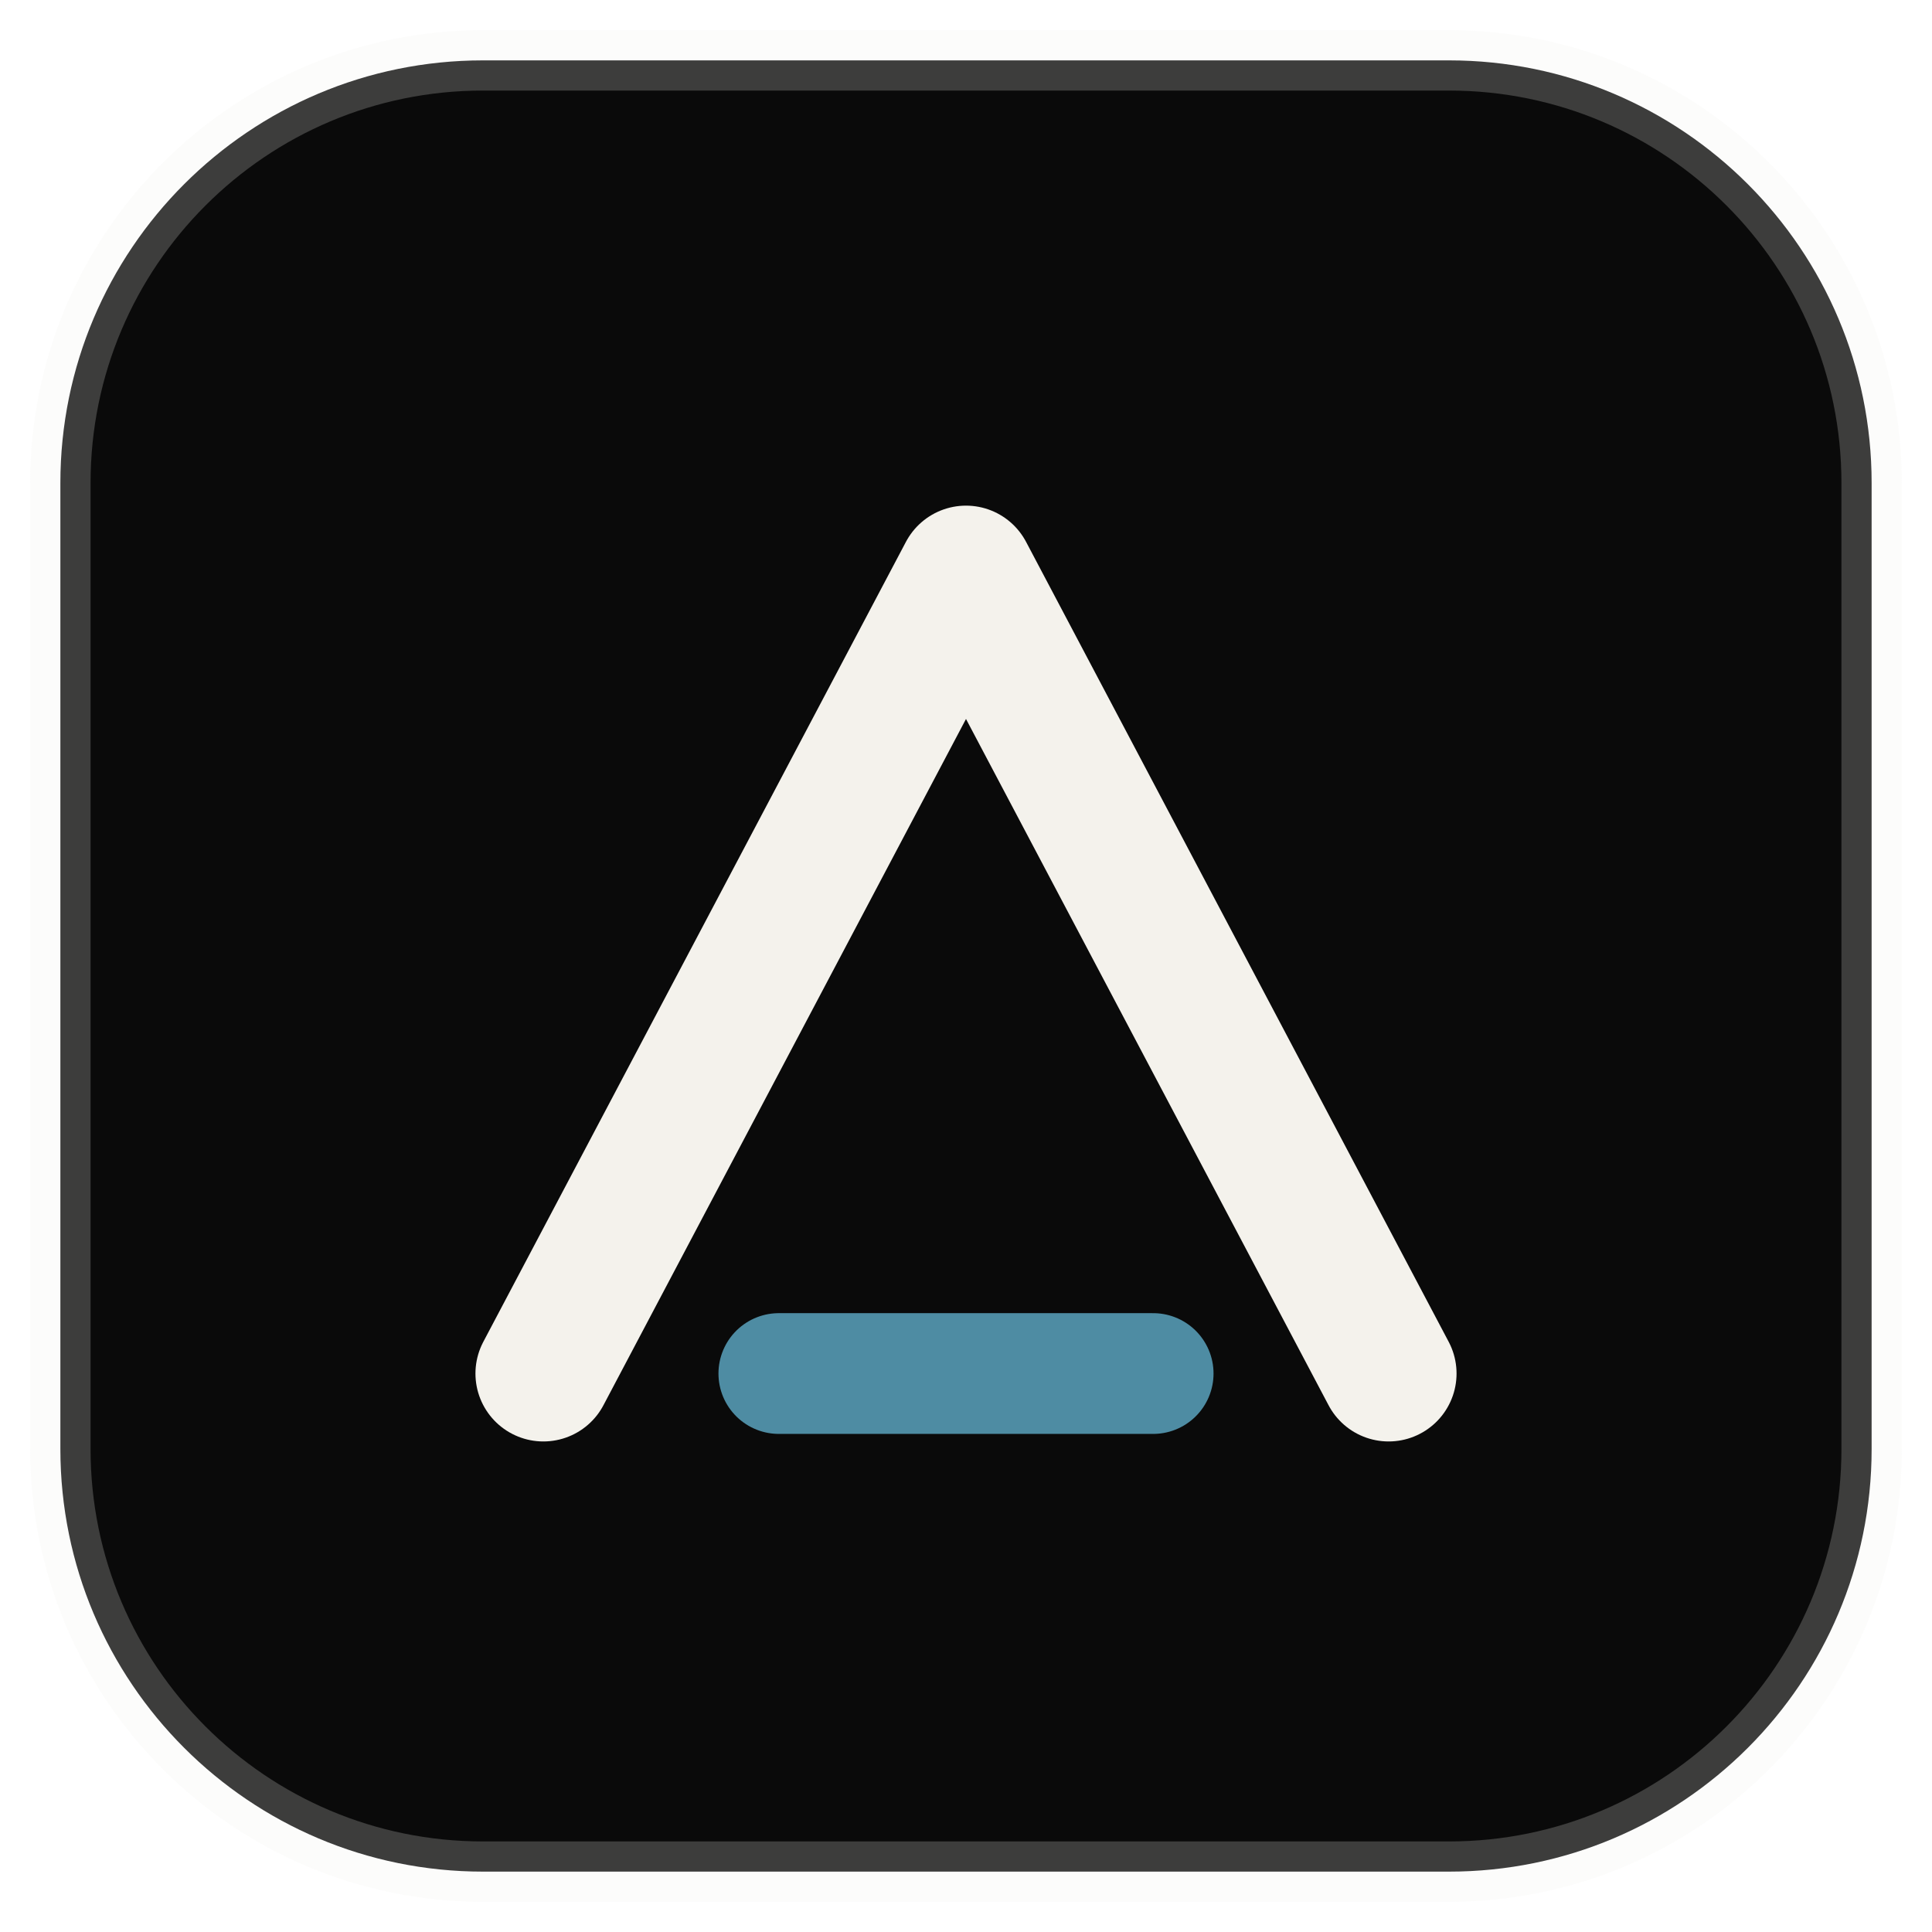
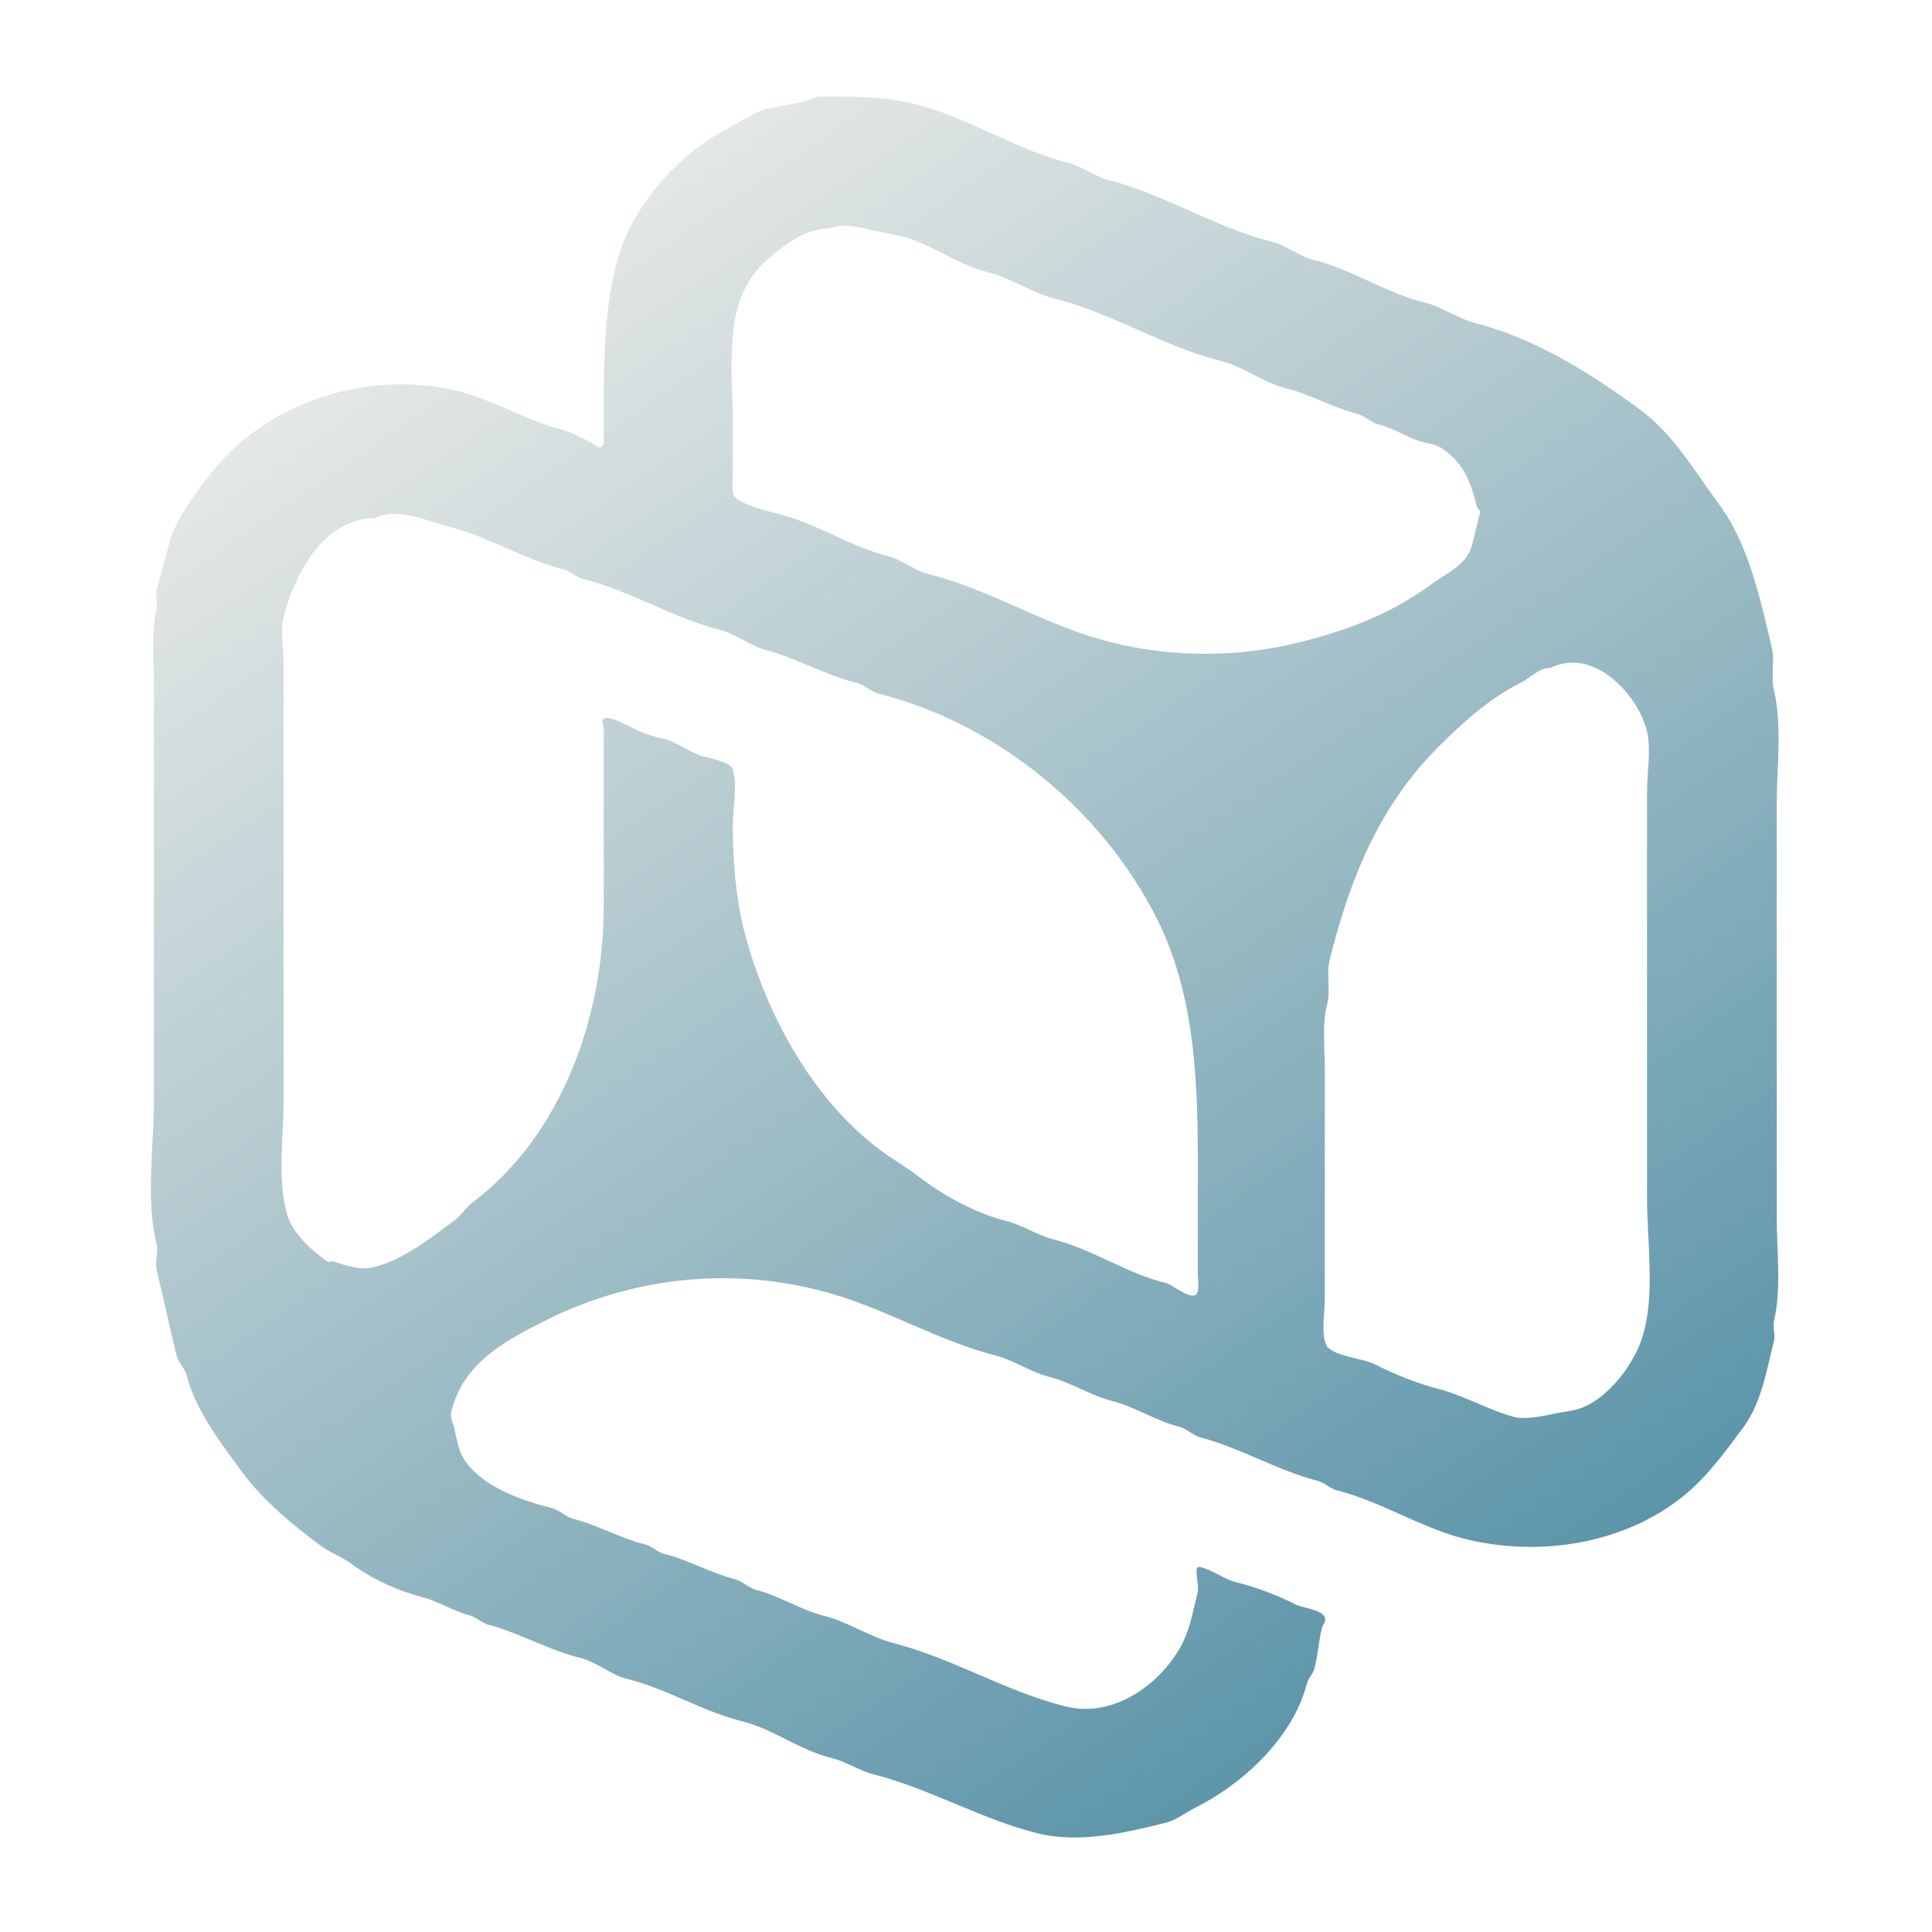
- <svg xmlns="http://www.w3.org/2000/svg" width="64" height="64" viewBox="0 0 64 64" fill="none">
-   <rect x="2" y="2" width="60" height="60" rx="14" fill="#0A0A0A" />
-   <rect x="2" y="2" width="60" height="60" rx="14" stroke="#F4F2EC" stroke-opacity="0.22" stroke-width="2" />
-   <path d="M18 45.5 32 19l14 26.5" stroke="#F4F2EC" stroke-width="4.5" stroke-linecap="round" stroke-linejoin="round" />
-   <path d="M25.8 45.5h12.4" stroke="#4E8CA3" stroke-width="4" stroke-linecap="round" />
+ <svg xmlns="http://www.w3.org/2000/svg" width="64" height="64" viewBox="0 0 28 28" fill="none">
+   <defs>
+     <linearGradient id="unflect-icon-grad" x1="18%" y1="0%" x2="82%" y2="100%">
+       <stop offset="0%" stop-color="#F3F1EC" />
+       <stop offset="100%" stop-color="#4E8CA3" />
+     </linearGradient>
+   </defs>
+   <path d="M11.84 1.40C11.64 1.50 11.32 1.53 11.10 1.58C10.93 1.63 10.74 1.76 10.59 1.84C9.83 2.22 9.14 3.00 8.93 3.83C8.77 4.48 8.75 5.12 8.75 5.82C8.75 5.99 8.75 6.16 8.75 6.33C8.75 6.36 8.76 6.46 8.71 6.48C8.66 6.50 8.61 6.43 8.56 6.41C8.44 6.35 8.25 6.25 8.12 6.22C7.62 6.09 7.15 5.80 6.65 5.67C5.34 5.34 3.82 5.83 3.01 6.92C2.81 7.18 2.54 7.54 2.45 7.88C2.40 8.10 2.33 8.32 2.27 8.54C2.25 8.63 2.29 8.74 2.27 8.83C2.19 9.15 2.23 9.53 2.23 9.86C2.23 10.72 2.23 11.58 2.23 12.44C2.23 13.62 2.23 14.80 2.23 15.97C2.23 16.62 2.11 17.41 2.27 18.03C2.30 18.15 2.24 18.29 2.27 18.40C2.37 18.82 2.46 19.24 2.56 19.65C2.59 19.76 2.69 19.84 2.71 19.95C2.84 20.45 3.22 20.94 3.52 21.35C3.83 21.76 4.25 22.11 4.66 22.41C4.80 22.51 4.97 22.57 5.10 22.67C5.40 22.89 5.78 23.06 6.13 23.15C6.36 23.21 6.57 23.35 6.80 23.41C6.90 23.43 6.99 23.53 7.09 23.55C7.54 23.67 7.96 23.92 8.42 24.03C8.65 24.09 8.85 24.27 9.08 24.33C9.66 24.47 10.19 24.81 10.77 24.95C11.20 25.06 11.59 25.36 12.02 25.47C12.25 25.52 12.46 25.67 12.68 25.72C13.49 25.93 14.23 26.37 15.04 26.57C15.64 26.72 16.32 26.56 16.88 26.42C17.03 26.39 17.18 26.27 17.32 26.20C18.02 25.85 18.74 25.18 18.94 24.40C18.96 24.32 19.03 24.26 19.05 24.18C19.10 23.99 19.11 23.78 19.16 23.59C19.18 23.52 19.22 23.52 19.20 23.44C19.16 23.33 18.88 23.30 18.79 23.26C18.52 23.12 18.20 23.00 17.91 22.93C17.73 22.88 17.57 22.75 17.39 22.71C17.29 22.68 17.38 22.97 17.36 23.07C17.29 23.34 17.26 23.56 17.14 23.81C16.84 24.40 16.14 24.91 15.44 24.73C14.59 24.52 13.80 24.03 12.94 23.81C12.59 23.72 12.27 23.49 11.91 23.41C11.58 23.32 11.28 23.12 10.95 23.04C10.85 23.01 10.76 22.92 10.66 22.89C10.31 22.80 9.98 22.61 9.63 22.52C9.53 22.50 9.44 22.40 9.34 22.38C8.98 22.29 8.66 22.10 8.30 22.01C8.20 21.98 8.11 21.89 8.01 21.86C7.58 21.75 7.04 21.57 6.76 21.20C6.64 21.04 6.62 20.86 6.58 20.68C6.56 20.61 6.52 20.55 6.54 20.46C6.71 19.77 7.28 19.45 7.90 19.14C9.13 18.52 10.54 18.36 11.87 18.70C12.76 18.92 13.57 19.43 14.45 19.65C14.70 19.72 14.93 19.88 15.19 19.95C15.52 20.03 15.81 20.23 16.14 20.31C16.47 20.40 16.77 20.60 17.10 20.68C17.20 20.71 17.29 20.80 17.39 20.83C17.97 20.98 18.51 21.31 19.09 21.46C19.19 21.48 19.28 21.58 19.38 21.60C20.01 21.76 20.59 22.14 21.22 22.30C22.25 22.56 23.44 22.40 24.31 21.75C24.71 21.45 24.98 21.07 25.27 20.68C25.53 20.33 25.61 19.83 25.71 19.43C25.73 19.34 25.69 19.23 25.71 19.14C25.82 18.69 25.75 18.13 25.75 17.67C25.75 16.73 25.75 15.80 25.75 14.87C25.75 13.79 25.75 12.71 25.75 11.63C25.75 11.12 25.83 10.50 25.71 10.01C25.66 9.80 25.73 9.56 25.67 9.35C25.51 8.68 25.34 7.87 24.90 7.29C24.57 6.84 24.26 6.31 23.80 5.96C23.07 5.42 22.25 4.90 21.37 4.68C21.11 4.61 20.89 4.44 20.63 4.38C20.07 4.24 19.57 3.89 19.01 3.76C18.81 3.70 18.63 3.55 18.42 3.50C17.62 3.30 16.88 2.82 16.07 2.61C15.86 2.56 15.69 2.41 15.48 2.36C14.72 2.17 14.03 1.70 13.27 1.51C12.81 1.39 12.33 1.40 11.84 1.40Z M22.47 9.68C23.09 9.37 23.74 10.06 23.87 10.60C23.93 10.86 23.87 11.22 23.87 11.48C23.87 12.15 23.87 12.81 23.87 13.47C23.87 14.77 23.87 16.07 23.87 17.37C23.87 17.97 23.98 18.71 23.83 19.28C23.73 19.72 23.30 20.31 22.84 20.43C22.72 20.46 22.59 20.47 22.47 20.50C22.33 20.53 22.11 20.57 21.96 20.54C21.58 20.44 21.23 20.23 20.85 20.13C20.54 20.05 20.19 19.91 19.90 19.76C19.74 19.69 19.33 19.65 19.23 19.51C19.14 19.36 19.20 19.02 19.20 18.84C19.20 18.25 19.20 17.67 19.20 17.08C19.20 16.54 19.20 16.00 19.20 15.46C19.20 15.17 19.16 14.85 19.23 14.57C19.29 14.36 19.22 14.12 19.27 13.91C19.56 12.76 19.97 11.70 20.85 10.82C21.20 10.47 21.59 10.12 22.03 9.90C22.18 9.83 22.29 9.68 22.47 9.68Z M5.43 7.51C5.76 7.35 6.16 7.54 6.46 7.62C7.04 7.76 7.58 8.10 8.16 8.25C8.26 8.27 8.35 8.37 8.45 8.39C9.13 8.56 9.76 8.96 10.44 9.13C10.67 9.19 10.87 9.36 11.10 9.42C11.55 9.54 11.97 9.79 12.43 9.90C12.53 9.93 12.62 10.02 12.72 10.05C14.44 10.48 15.97 11.73 16.77 13.32C17.40 14.59 17.36 16.02 17.36 17.44C17.36 17.79 17.36 18.13 17.36 18.48C17.36 18.53 17.39 18.75 17.32 18.77C17.20 18.81 16.99 18.61 16.88 18.59C16.32 18.45 15.82 18.10 15.26 17.96C15.03 17.90 14.83 17.76 14.60 17.70C14.16 17.59 13.71 17.35 13.35 17.08C13.16 16.93 12.95 16.81 12.76 16.67C11.74 15.91 11.06 14.61 10.77 13.43C10.66 12.97 10.62 12.45 10.62 11.96C10.62 11.73 10.69 11.37 10.62 11.15C10.59 11.05 10.30 10.99 10.22 10.97C10.01 10.92 9.83 10.76 9.63 10.71C9.49 10.68 9.32 10.63 9.19 10.56C9.12 10.53 8.81 10.35 8.75 10.42C8.71 10.45 8.75 10.51 8.75 10.56C8.75 10.74 8.75 10.91 8.75 11.08C8.75 11.77 8.75 12.45 8.75 13.14C8.75 14.71 8.15 16.46 6.83 17.44C6.75 17.51 6.69 17.60 6.61 17.67C6.27 17.92 5.85 18.26 5.43 18.36C5.23 18.42 5.03 18.34 4.85 18.29C4.74 18.26 4.80 18.33 4.70 18.25C4.47 18.08 4.22 17.85 4.15 17.56C4.02 17.06 4.11 16.45 4.11 15.94C4.11 14.34 4.11 12.75 4.11 11.15C4.11 10.64 4.11 10.12 4.11 9.61C4.11 9.41 4.06 9.14 4.11 8.94C4.26 8.35 4.68 7.51 5.43 7.51Z M12.02 3.31C12.18 3.24 12.38 3.28 12.54 3.31C12.71 3.36 12.88 3.38 13.05 3.42C13.49 3.53 13.87 3.83 14.30 3.94C14.66 4.03 14.98 4.26 15.33 4.34C16.14 4.55 16.88 5.03 17.69 5.23C18.02 5.31 18.31 5.55 18.65 5.63C19.00 5.72 19.32 5.91 19.68 6.00C19.78 6.03 19.87 6.12 19.97 6.15C20.20 6.20 20.40 6.35 20.63 6.41C20.73 6.43 20.84 6.45 20.93 6.52C21.22 6.73 21.32 7.00 21.40 7.33C21.43 7.41 21.47 7.38 21.44 7.47C21.40 7.62 21.37 7.77 21.33 7.91C21.26 8.19 20.94 8.32 20.74 8.47C20.16 8.90 19.51 9.14 18.83 9.31C17.95 9.53 16.99 9.53 16.11 9.31C15.20 9.09 14.37 8.55 13.46 8.32C13.25 8.27 13.07 8.11 12.87 8.06C12.31 7.92 11.81 7.57 11.25 7.44C11.10 7.40 10.77 7.32 10.66 7.21C10.59 7.15 10.62 7.00 10.62 6.92C10.62 6.65 10.62 6.38 10.62 6.11C10.62 5.43 10.49 4.55 10.92 3.98C11.03 3.82 11.21 3.68 11.36 3.57C11.55 3.43 11.77 3.31 12.02 3.31Z" fill="url(#unflect-icon-grad)" fill-rule="evenodd" />
</svg>
